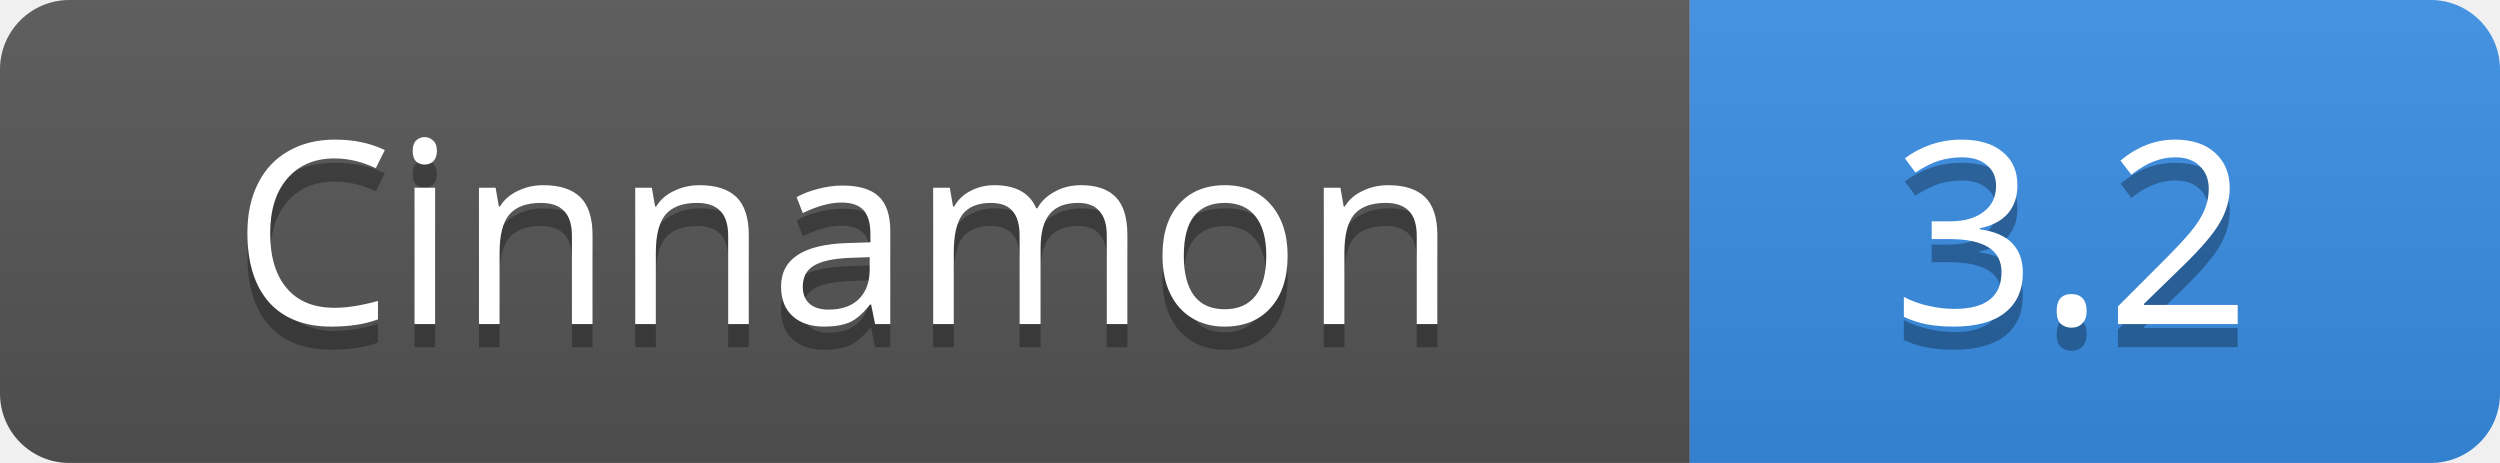
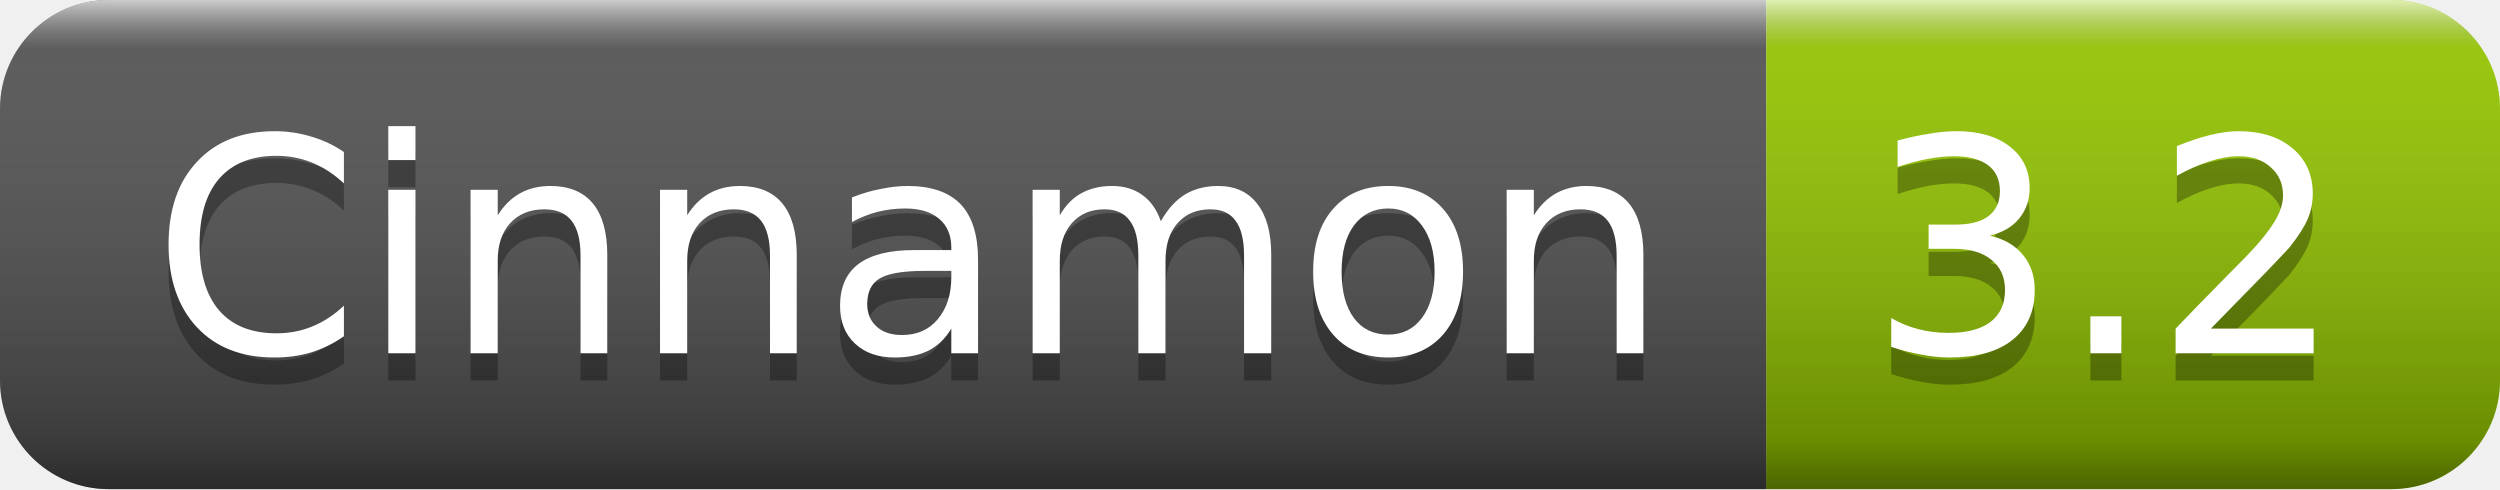
- <svg xmlns="http://www.w3.org/2000/svg" width="108" height="20">
+ <svg xmlns="http://www.w3.org/2000/svg" width="92" height="18">
  <linearGradient id="b" x2="0" y2="100%">
-     <stop offset="0" stop-color="#bbb" stop-opacity=".1" />
-     <stop offset="1" stop-opacity=".1" />
+     <stop offset="0" stop-color="#fff" stop-opacity=".7" />
+     <stop offset=".1" stop-color="#aaa" stop-opacity=".1" />
+     <stop offset=".9" stop-opacity=".3" />
+     <stop offset="1" stop-opacity=".5" />
  </linearGradient>
  <clipPath id="a">
-     <rect width="108" height="20" rx="3" fill="#fff" />
+     <rect width="92" height="18" rx="4" fill="#fff" />
  </clipPath>
  <g clip-path="url(#a)">
-     <path fill="#555" d="M0 0h73v20H0z" />
-     <path fill="#398ee7" d="M73 0h35v20H73z" />
-     <path fill="url(#b)" d="M0 0h108v20H0z" />
+     <path fill="#555" d="M0 0h65v18H0z" />
+     <path fill="#97CA00" d="M65 0h27v18H65z" />
+     <path fill="url(#b)" d="M0 0h92v18H0z" />
  </g>
-   <g fill="#fff" text-anchor="middle" font-family="Open Sans, Open Sans,DejaVu Sans,Verdana,Geneva,sans-serif" font-size="11">
-     <text x="36.5" y="15" fill="#010101" fill-opacity=".3">Cinnamon</text>
-     <text x="36.5" y="14">Cinnamon</text>
-     <text x="89.5" y="15" fill="#010101" fill-opacity=".3">3.2</text>
-     <text x="89.5" y="14">3.2</text>
+   <g fill="#fff" text-anchor="middle" font-family="DejaVu Sans,Verdana,Geneva,sans-serif" font-size="11">
+     <text x="33.5" y="14" fill="#010101" fill-opacity=".3">Cinnamon</text>
+     <text x="33.5" y="13">Cinnamon</text>
+     <text x="77.5" y="14" fill="#010101" fill-opacity=".3">3.2</text>
+     <text x="77.5" y="13">3.2</text>
  </g>
</svg>
